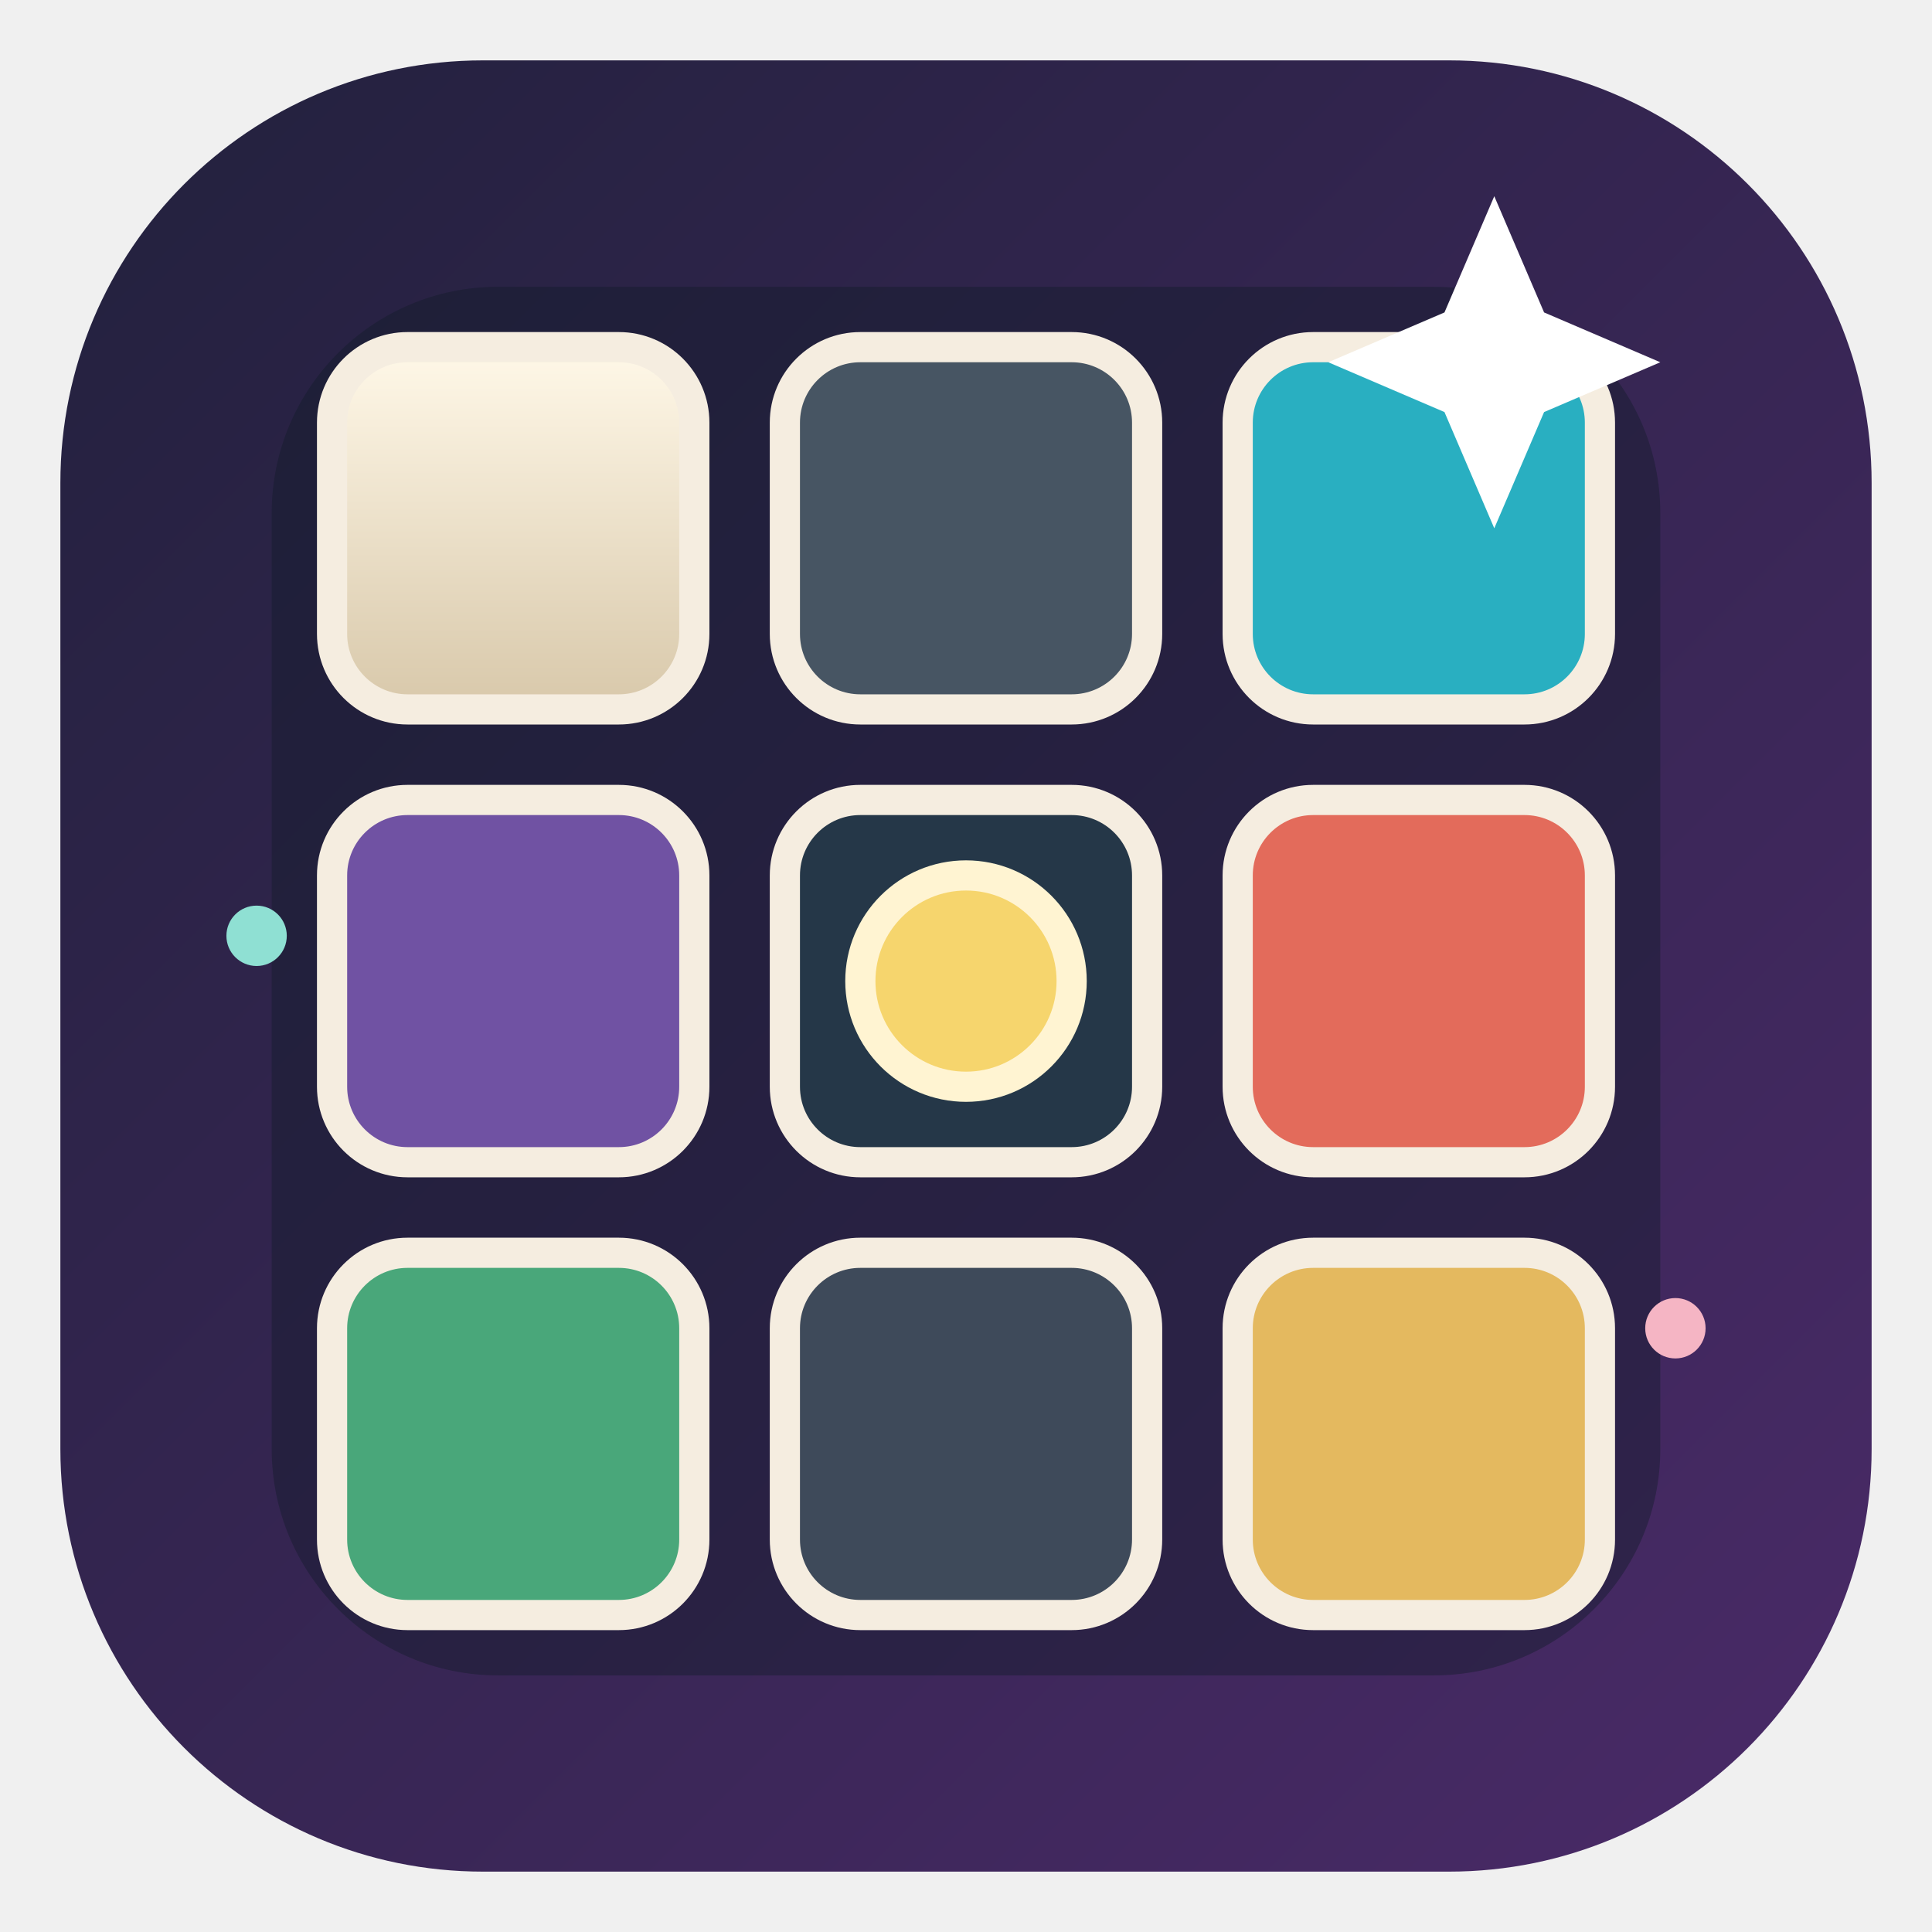
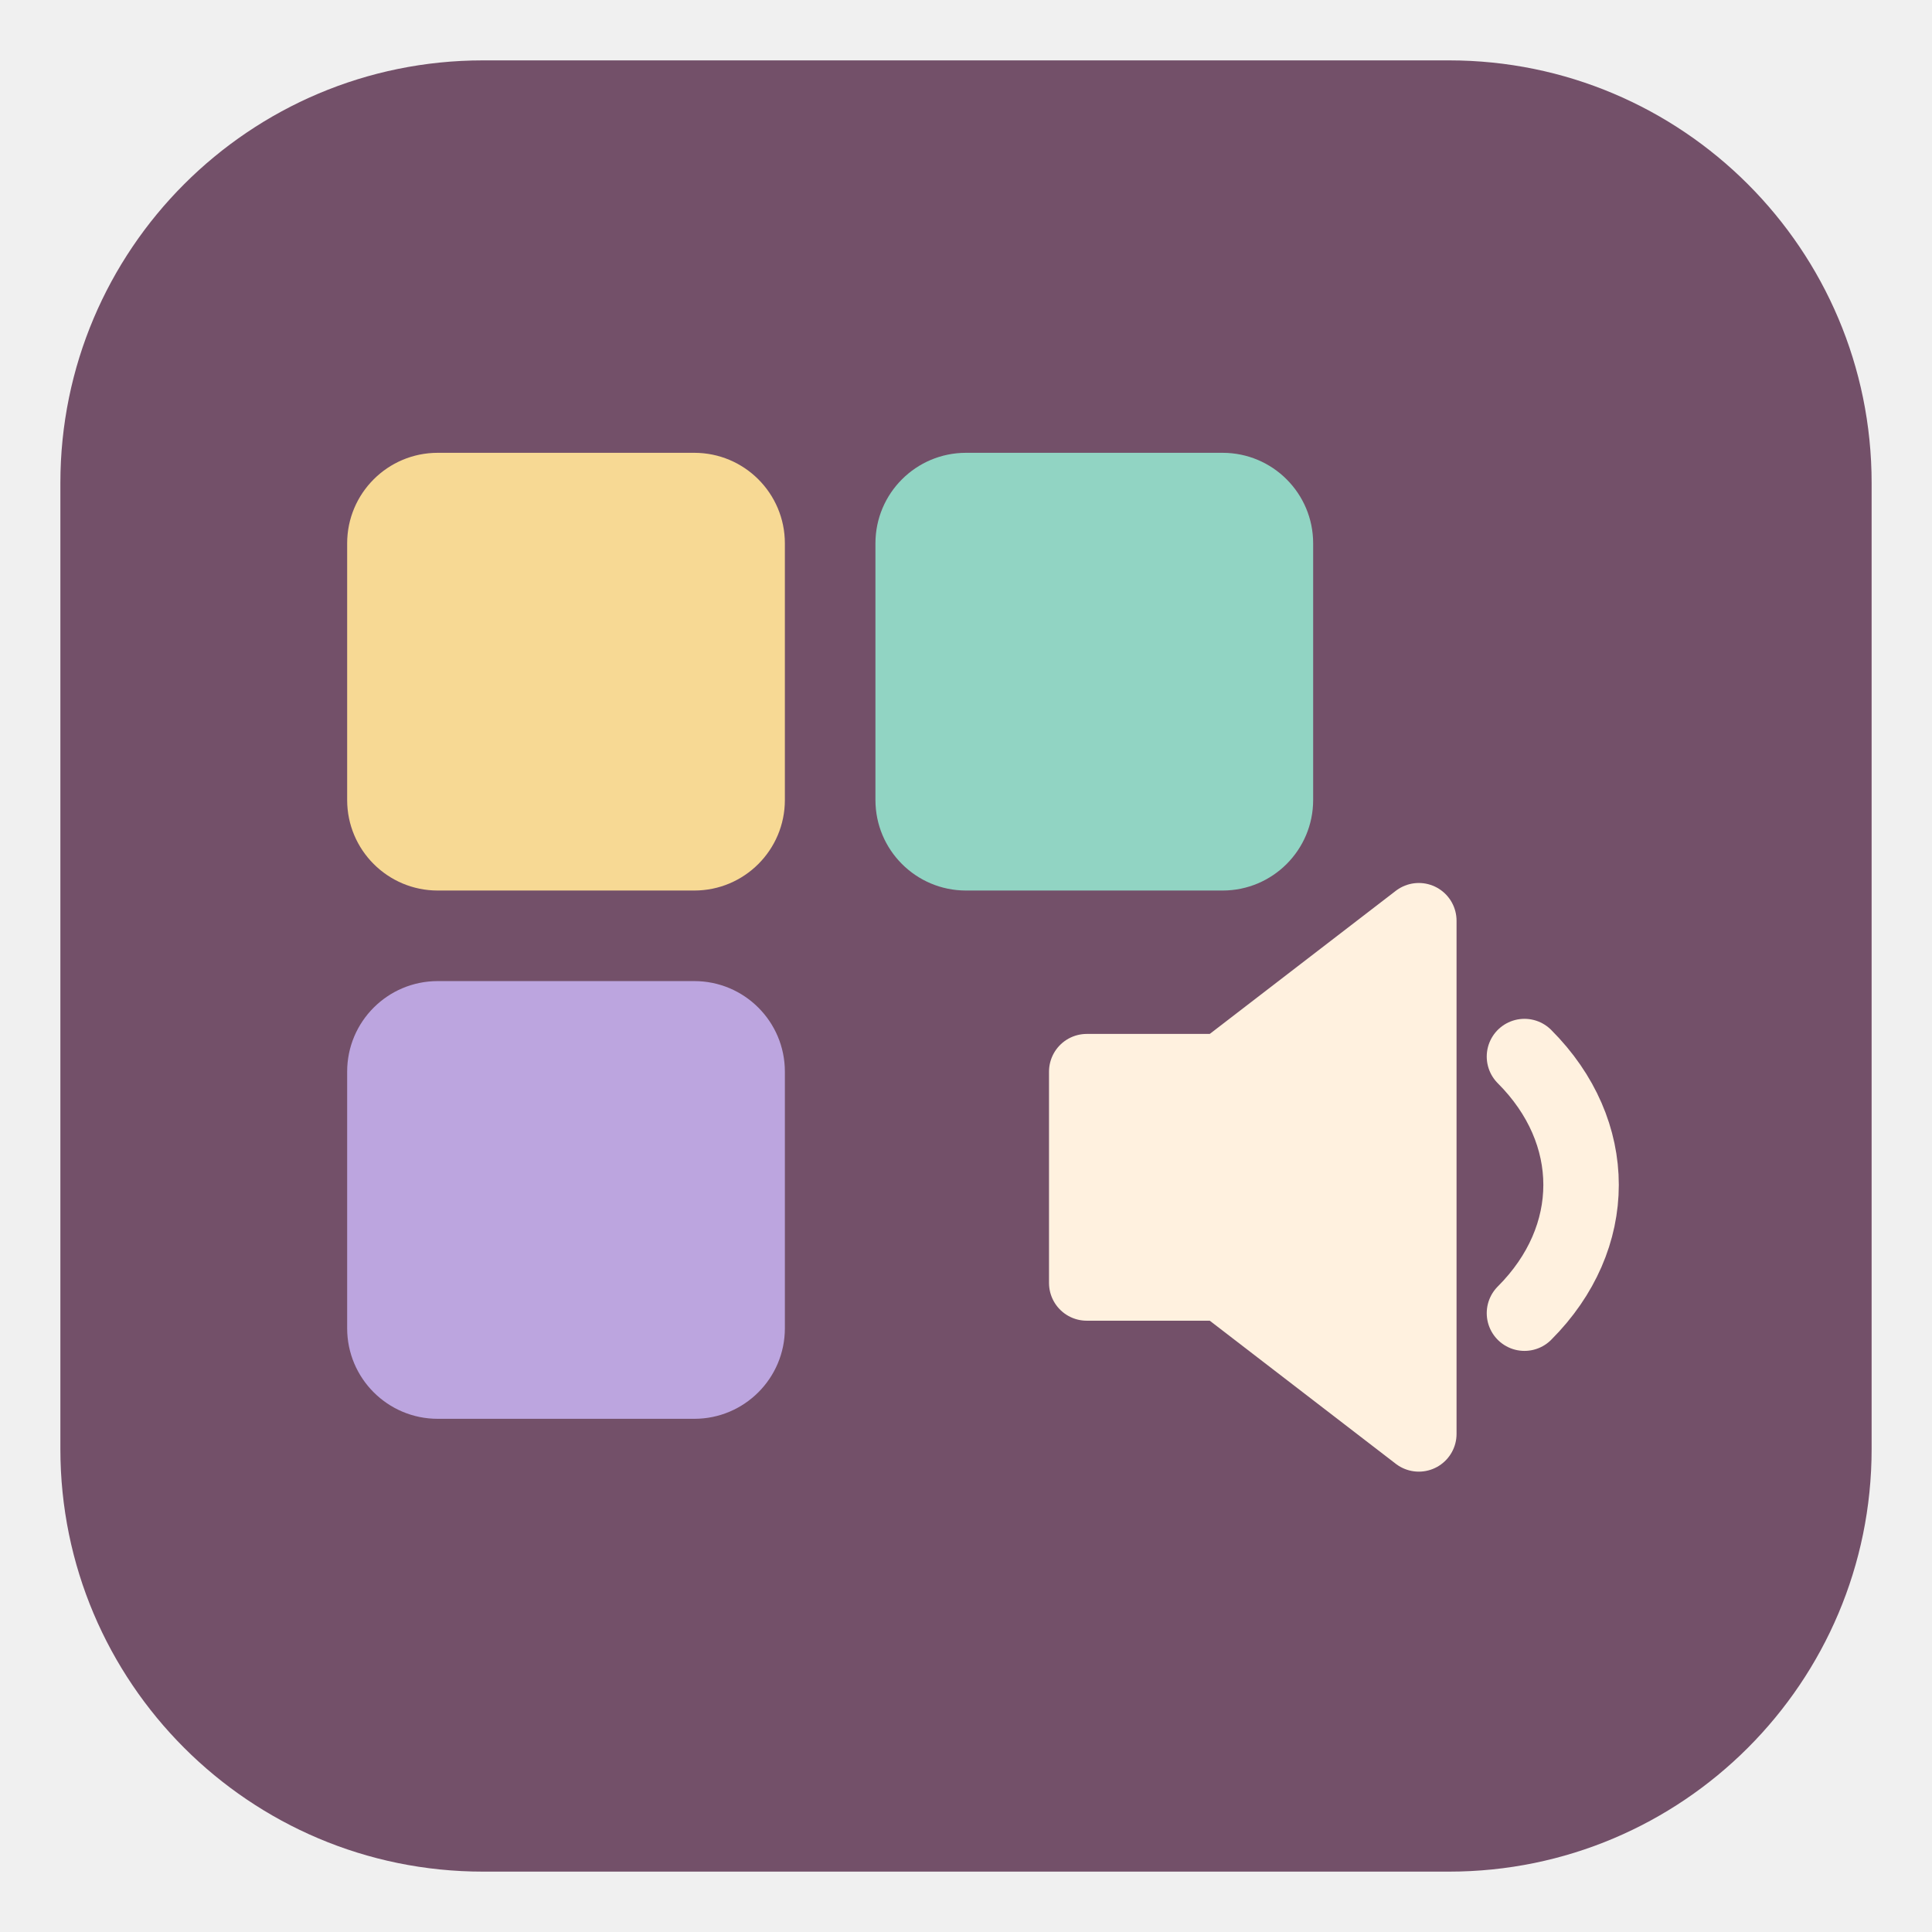
<svg xmlns="http://www.w3.org/2000/svg" width="128" height="128" viewBox="0 0 128 128">
-   <defs>
-     <linearGradient id="bg" x1="0" y1="0" x2="1" y2="1">
-       <stop offset="0" stop-color="#22213D" />
-       <stop offset="1" stop-color="#4A2A68" />
-     </linearGradient>
-     <linearGradient id="tile" x1="0" y1="0" x2="0" y2="1">
-       <stop offset="0" stop-color="#FFF8E8" />
-       <stop offset="1" stop-color="#D8C8AA" />
-     </linearGradient>
-   </defs>
-   <rect x="4" y="4" width="120" height="120" rx="28" fill="url(#bg)" />
-   <rect x="18" y="19" width="92" height="92" rx="15" fill="#111A28" opacity="0.42" />
-   <g stroke="#F5EDE0" stroke-width="2" stroke-linejoin="round">
-     <rect x="22" y="23" width="24" height="24" rx="5" fill="url(#tile)" />
-     <rect x="52" y="23" width="24" height="24" rx="5" fill="#475563" />
-     <rect x="82" y="23" width="24" height="24" rx="5" fill="#29AFC1" />
-     <rect x="22" y="53" width="24" height="24" rx="5" fill="#7052A3" />
-     <rect x="52" y="53" width="24" height="24" rx="5" fill="#253748" />
-     <rect x="82" y="53" width="24" height="24" rx="5" fill="#E36B5B" />
-     <rect x="22" y="83" width="24" height="24" rx="5" fill="#49A77A" />
-     <rect x="52" y="83" width="24" height="24" rx="5" fill="#3E4A5A" />
-     <rect x="82" y="83" width="24" height="24" rx="5" fill="#E4B95F" />
-   </g>
-   <circle cx="64" cy="65" r="7" fill="#F6D56D" stroke="#FFF4D2" stroke-width="2" />
-   <path d="M99 13l3.3 7.7L110 24l-7.7 3.3L99 35l-3.3-7.7L88 24l7.7-3.3z" fill="#FFFFFF" />
-   <circle cx="17" cy="62" r="2" fill="#8FE0D3" />
-   <circle cx="111" cy="88" r="2" fill="#F5B5C4" />
+   <rect x="4" y="4" width="120" height="120" rx="28" fill="#735069" />
+   <rect x="23" y="30" width="29" height="29" rx="6" fill="#f7d994" />
+   <rect x="58" y="30" width="29" height="29" rx="6" fill="#91d4c3" />
+   <rect x="23" y="65" width="29" height="29" rx="6" fill="#bca5df" />
+   <path d="M72 85h9l13 10V61L81 71h-9z" fill="#fff1df" stroke="#fff1df" stroke-width="5" stroke-linejoin="round" />
+   <path d="M101 70c5 5 5 12 0 17" fill="none" stroke="#fff1df" stroke-width="5" stroke-linecap="round" />
</svg>
